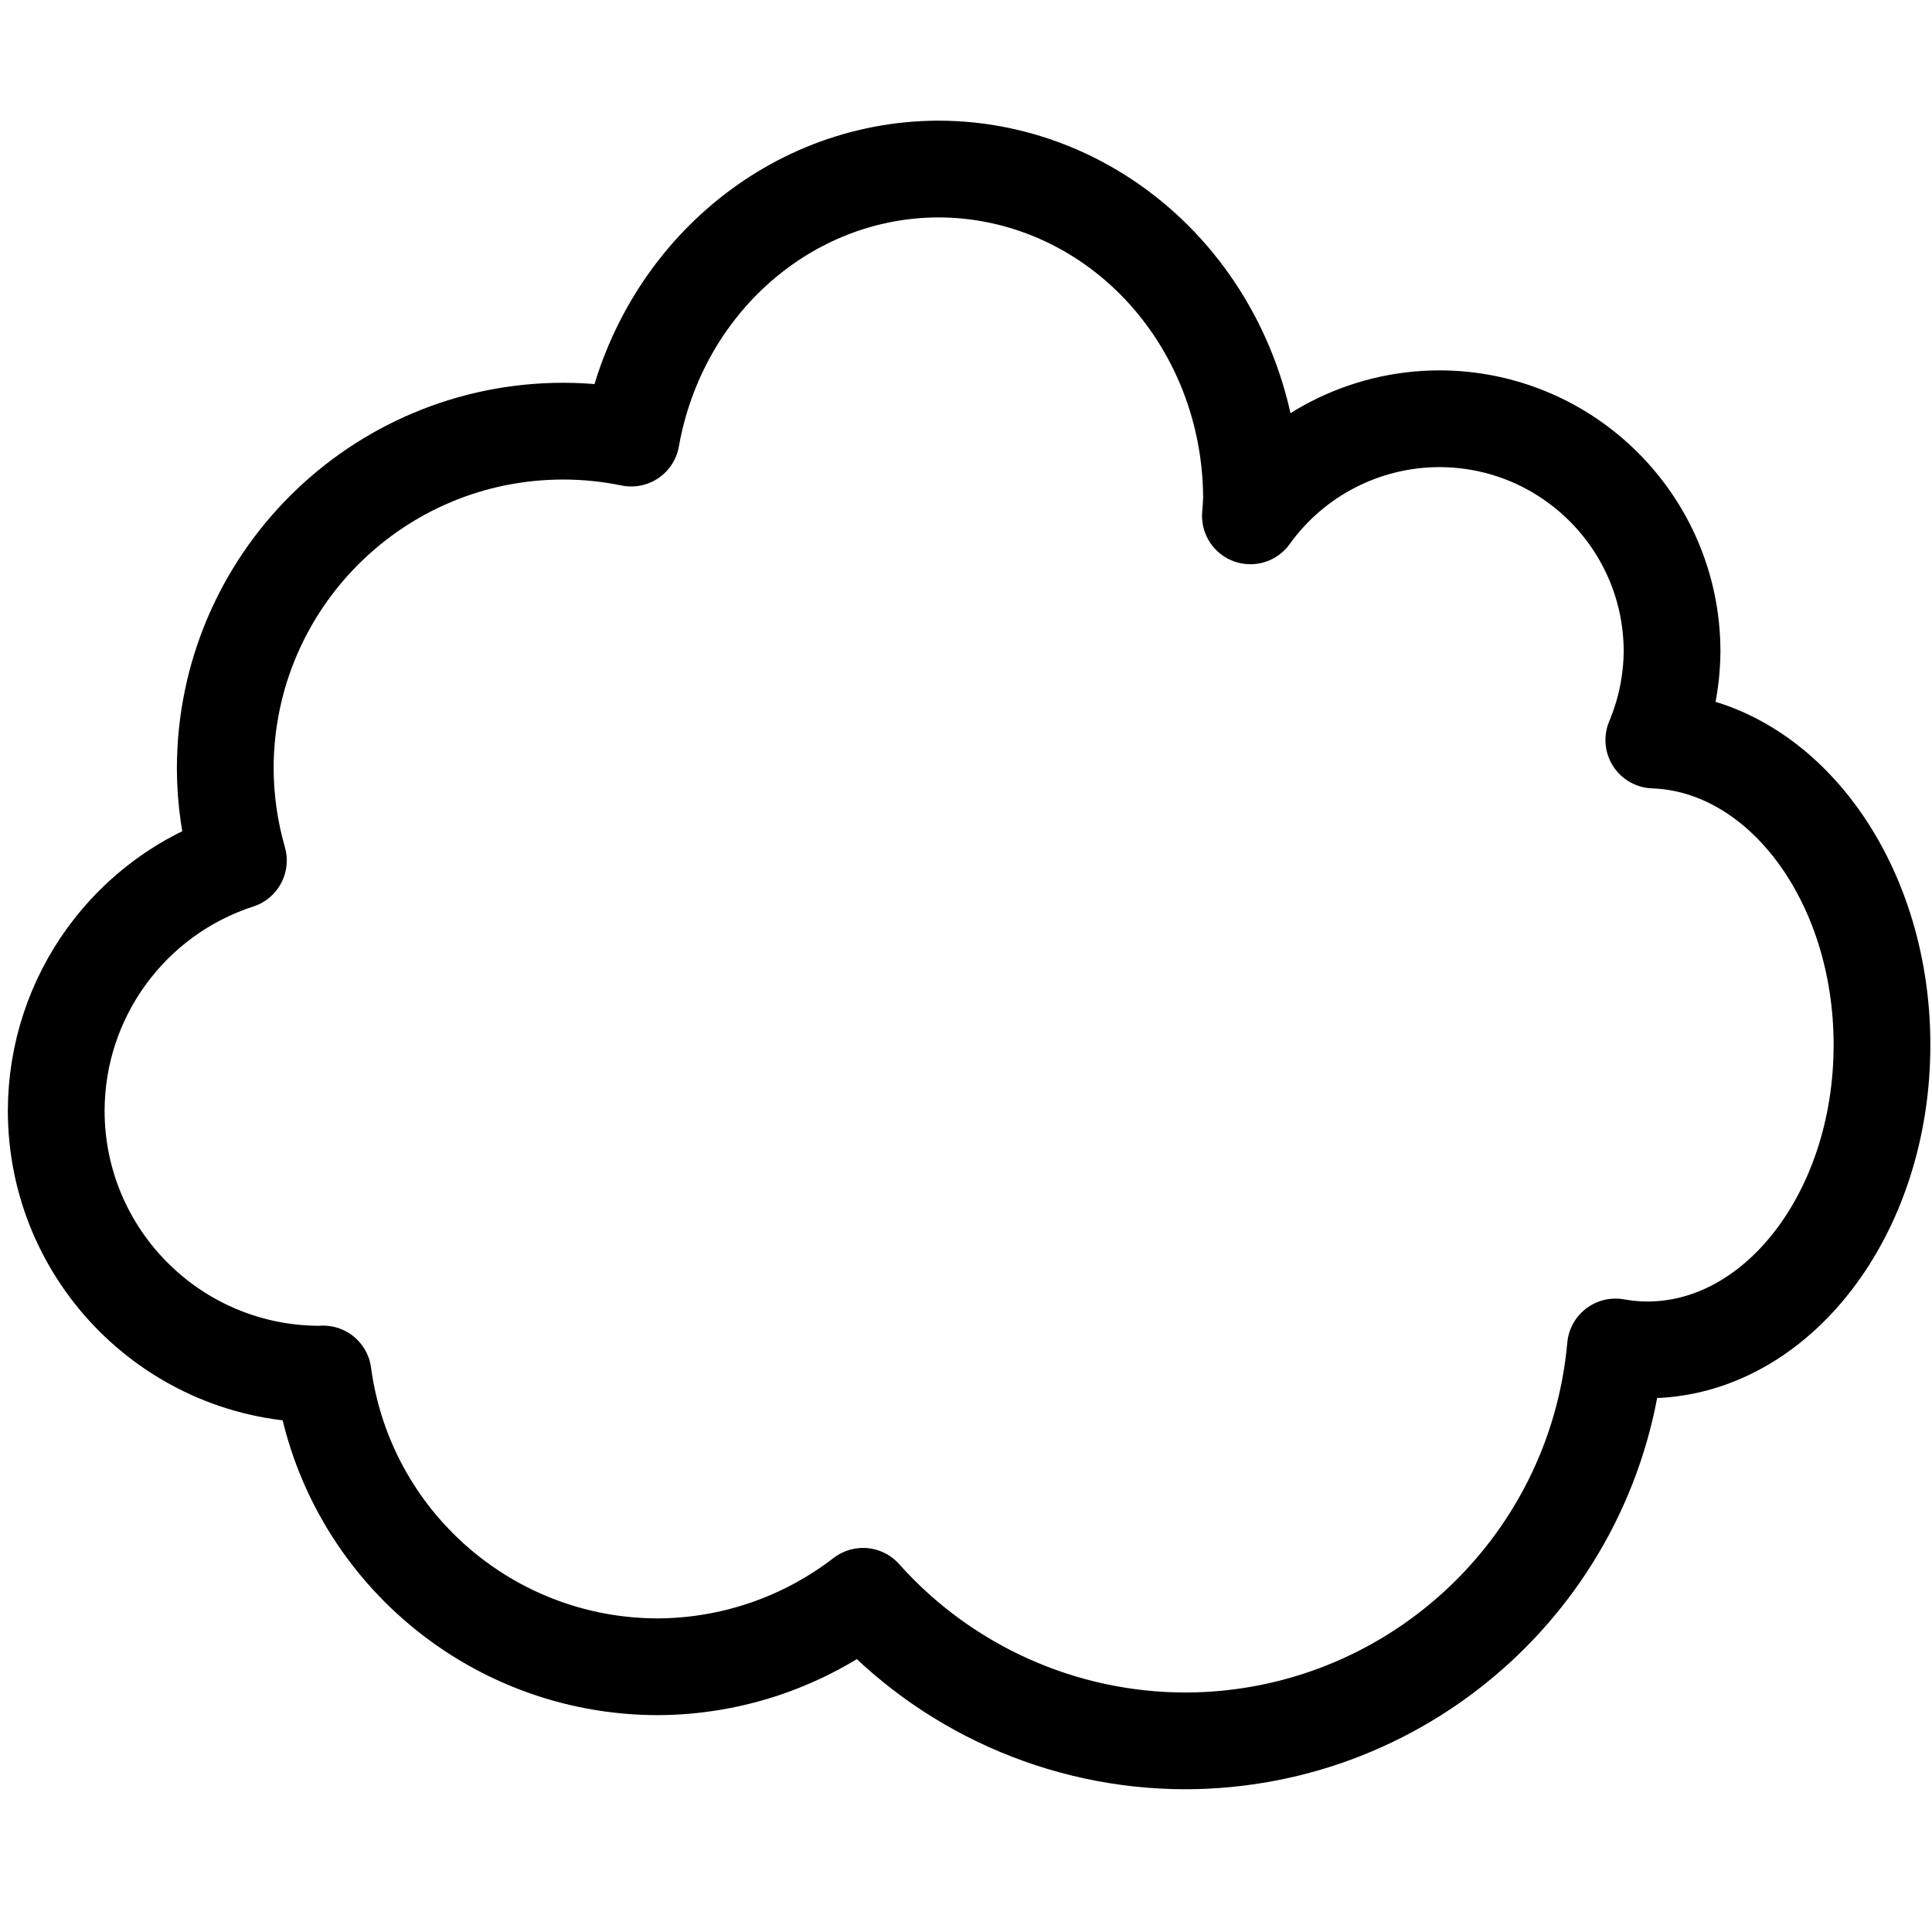
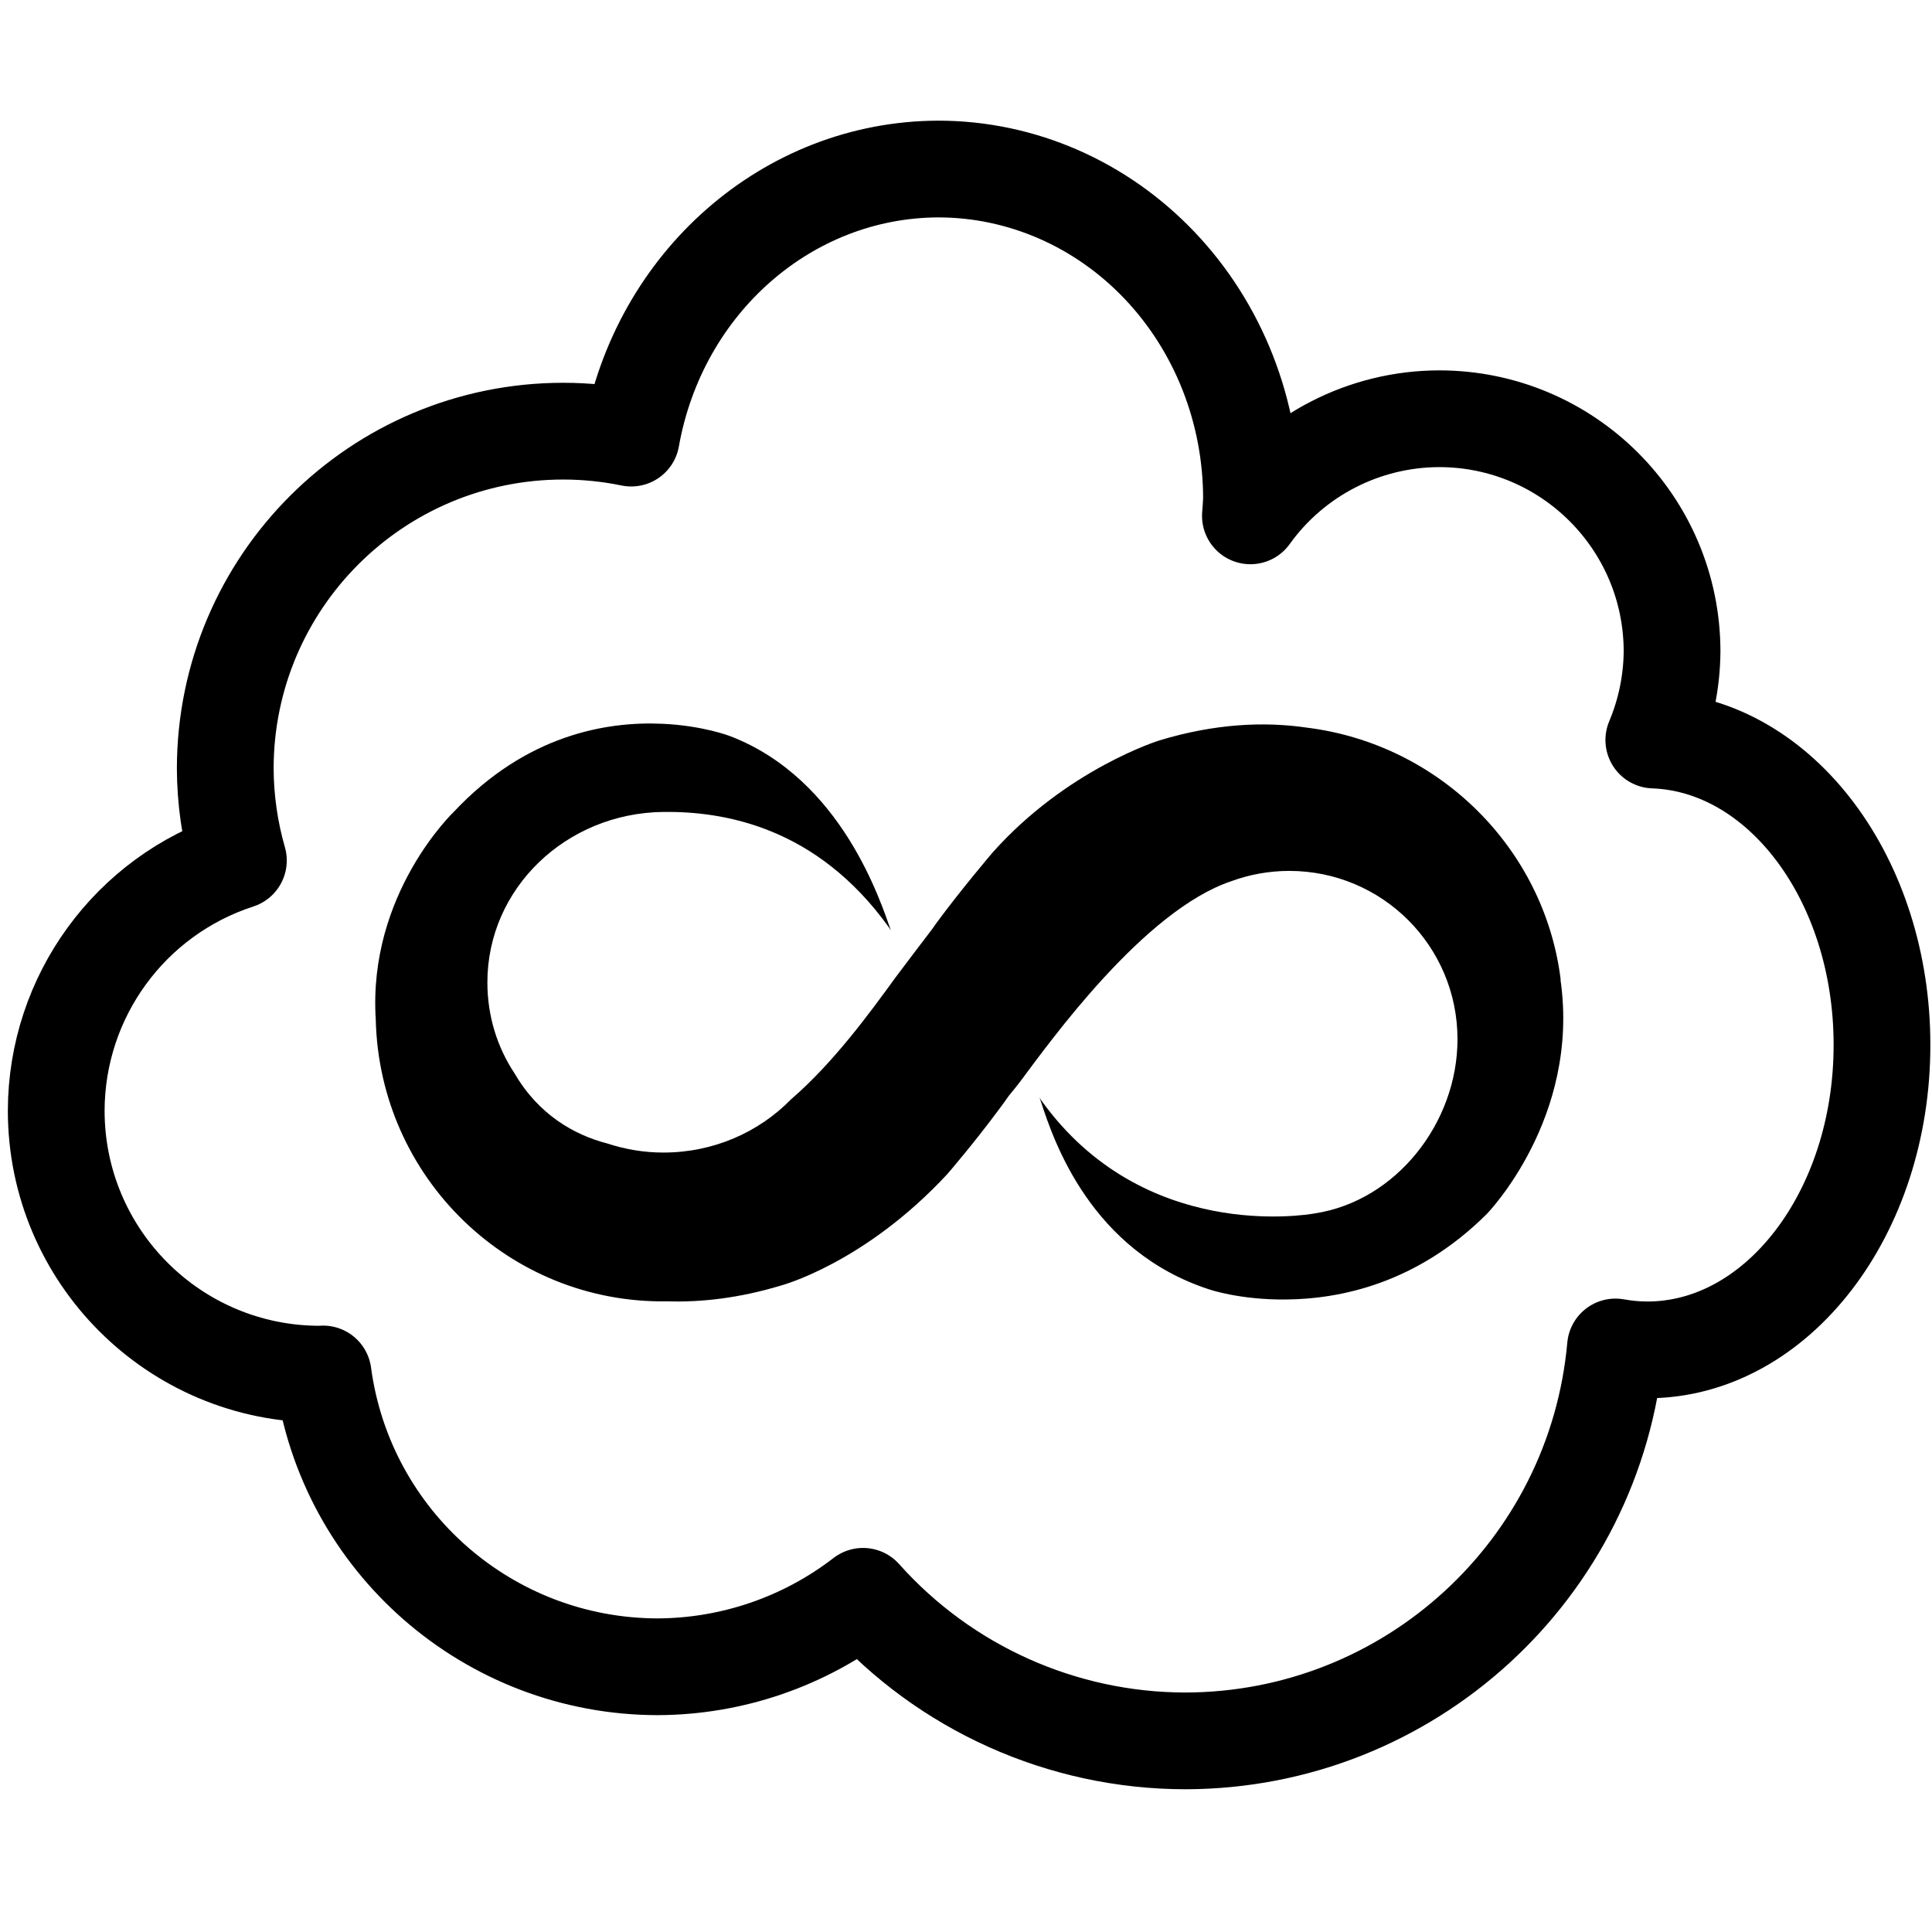
<svg xmlns="http://www.w3.org/2000/svg" width="20" height="20" viewBox="0 0 5.292 5.292" version="1.1" id="svg1" xml:space="preserve">
  <defs id="defs1">
    <linearGradient id="linearGradient9073">
      <stop id="stop9075" offset="0" style="stop-color:#74726e;stop-opacity:1;" />
      <stop id="stop9077" offset="1" style="stop-color:#5d5b58;stop-opacity:0;" />
    </linearGradient>
    <linearGradient id="linearGradient9027">
      <stop style="stop-color:#2e3436;stop-opacity:0.619;" offset="0" id="stop9029" />
      <stop style="stop-color:#2e3436;stop-opacity:0;" offset="1" id="stop9031" />
    </linearGradient>
  </defs>
  <g id="layer1">
    <path id="path1" style="color:#000000;overflow:visible;fill:none;stroke:#000000;stroke-width:0.265;stroke-linecap:round;stroke-linejoin:round;stroke-dasharray:none" d="M 2.57,0.463 A 0.858,0.903 0 0 0 1.729,1.2 0.926,0.925 0 0 0 1.543,1.181 0.926,0.925 0 0 0 0.617,2.105 0.926,0.925 0 0 0 0.653,2.357 0.722,0.722 0 0 0 0.154,3.042 a 0.722,0.722 0 0 0 0.722,0.722 0.722,0.722 0 0 0 0.009,-4.9e-4 0.926,0.925 0 0 0 0.917,0.802 0.926,0.925 0 0 0 0.562,-0.193 1.185,1.185 0 0 0 0.883,0.396 1.185,1.185 0 0 0 1.178,-1.079 0.643,0.835 0 0 0 0.087,0.008 A 0.643,0.835 0 0 0 5.155,2.862 0.643,0.835 0 0 0 4.53,2.027 0.638,0.638 0 0 0 4.58,1.784 0.638,0.638 0 0 0 3.942,1.147 0.638,0.638 0 0 0 3.425,1.413 0.858,0.903 0 0 0 3.428,1.367 0.858,0.903 0 0 0 2.57,0.463 Z" />
+     <path d="M 4.275,2.684 C 4.231,2.325 3.943,2.038 3.579,1.993 3.463,1.976 3.328,1.982 3.176,2.028 c 0,0 -0.253,0.078 -0.457,0.307 0,0 -0.087,0.102 -0.156,0.196 -0.004,0.006 -0.008,0.012 -0.012,0.017 -5.2e-4,0 -0.085,0.112 -0.097,0.128 -0.072,0.099 -0.171,0.235 -0.287,0.335 -0.088,0.09 -0.212,0.146 -0.35,0.146 -0.054,0 -0.105,-0.009 -0.154,-0.025 C 1.574,3.109 1.476,3.054 1.41,2.941 1.362,2.869 1.335,2.783 1.335,2.691 c 0,-0.258 0.216,-0.464 0.482,-0.467 0.165,-0.002 0.419,0.04 0.617,0.315 0.002,0.003 0.004,0.006 0.006,0.009 0,0 5.2e-4,7.8e-4 2.6e-4,5.2e-4 -0.027,-0.075 -0.133,-0.414 -0.44,-0.532 0,0 -0.074,-0.029 -0.186,-0.034 -0.152,-0.007 -0.373,0.03 -0.571,0.241 0,0 -0.236,0.224 -0.214,0.569 0.01,0.435 0.367,0.779 0.798,0.772 0.094,0.003 0.198,-0.009 0.311,-0.043 0,0 0.229,-0.06 0.457,-0.306 0,0 0.074,-0.086 0.139,-0.174 0.01,-0.013 0.02,-0.027 0.029,-0.04 0.011,-0.013 0.021,-0.026 0.032,-0.04 0.08,-0.107 0.338,-0.468 0.578,-0.548 0.049,-0.018 0.103,-0.028 0.158,-0.028 0.255,0 0.461,0.206 0.461,0.461 0,0.23 -0.169,0.443 -0.39,0.477 -0.027,0.005 -0.471,0.078 -0.749,-0.308 -0.002,-0.003 -0.004,-0.006 -0.006,-0.009 -5.2e-4,-2.6e-4 0.002,0.004 0.004,0.011 0.035,0.108 0.137,0.41 0.463,0.515 0,0 0.083,0.028 0.206,0.027 0.151,-0.001 0.361,-0.044 0.552,-0.234 0,0 0.257,-0.263 0.202,-0.643 z" id="path1384" style="fill:#000000;stroke:none;stroke-width:0.131;stroke-miterlimit:4;stroke-dasharray:none" />
  </g>
</svg>
